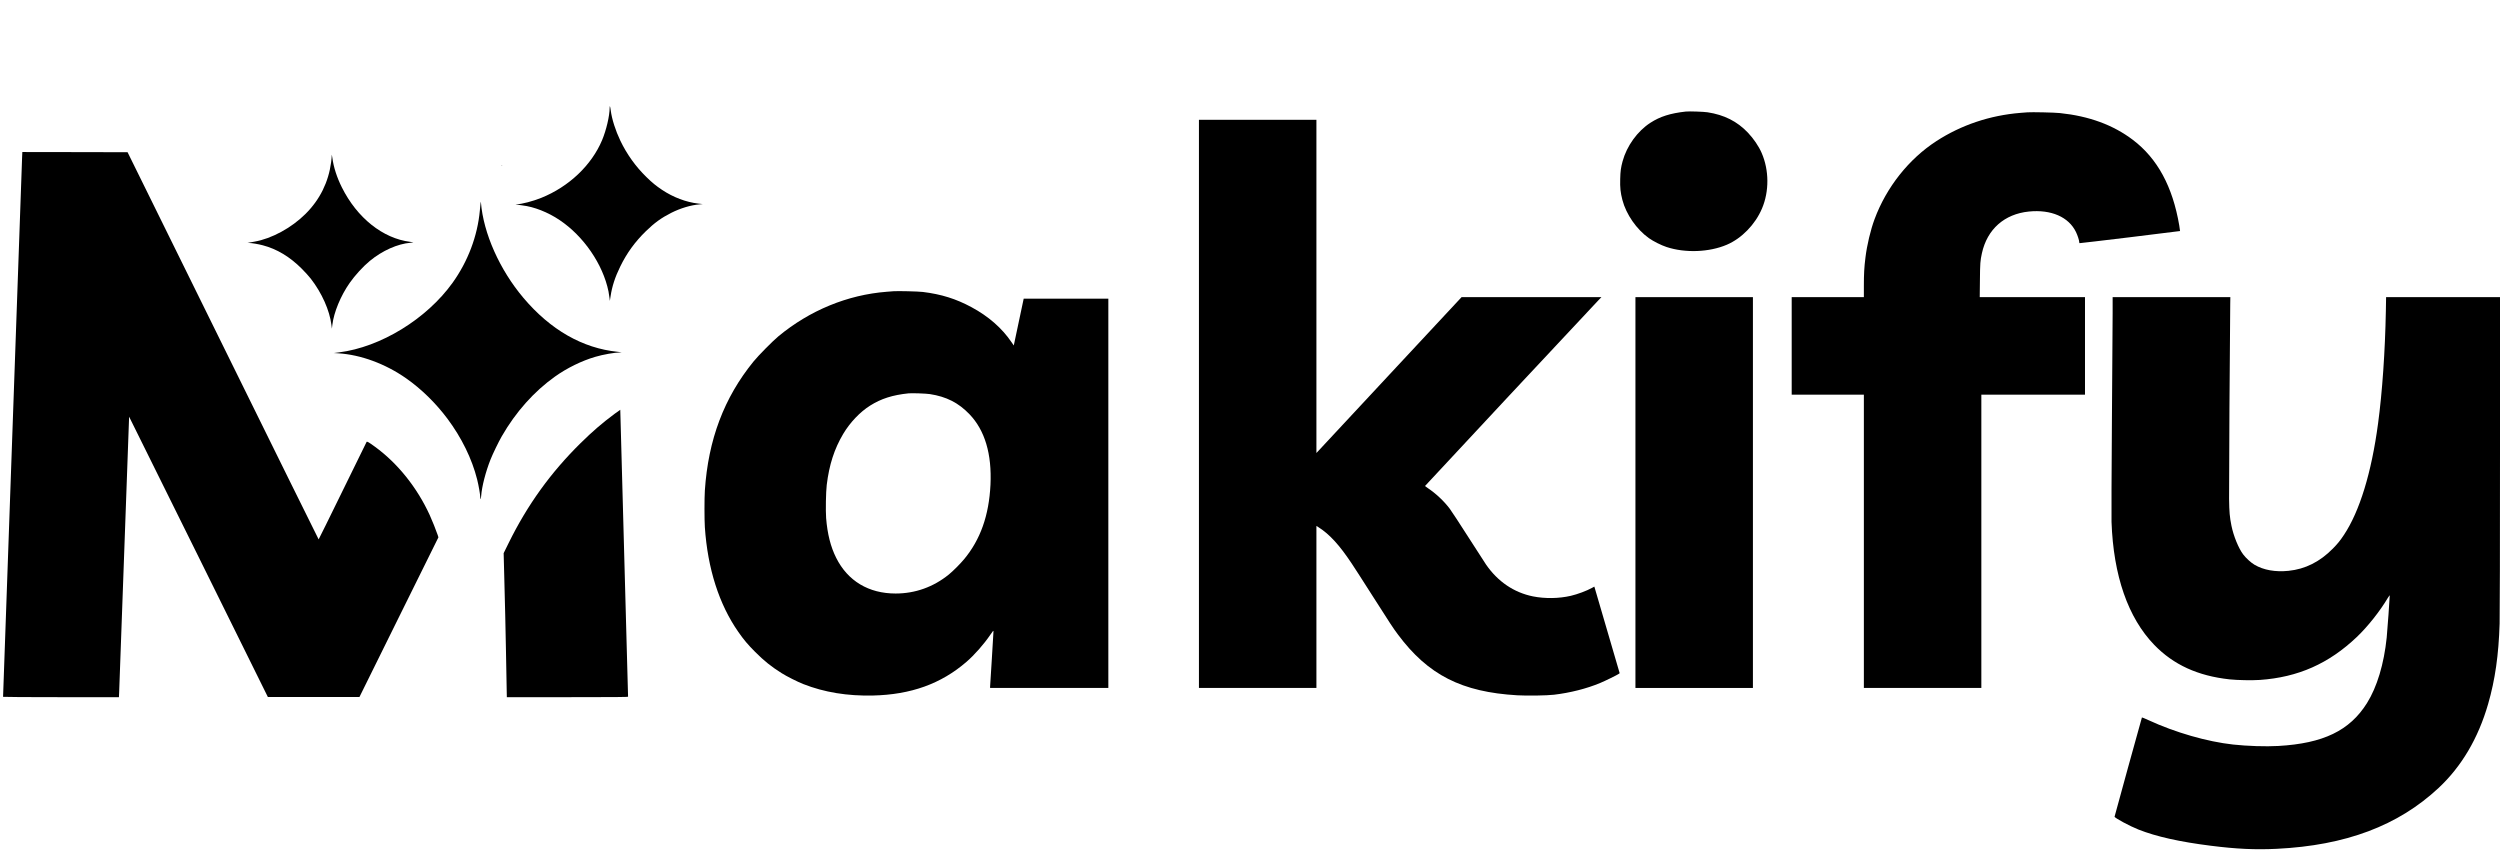
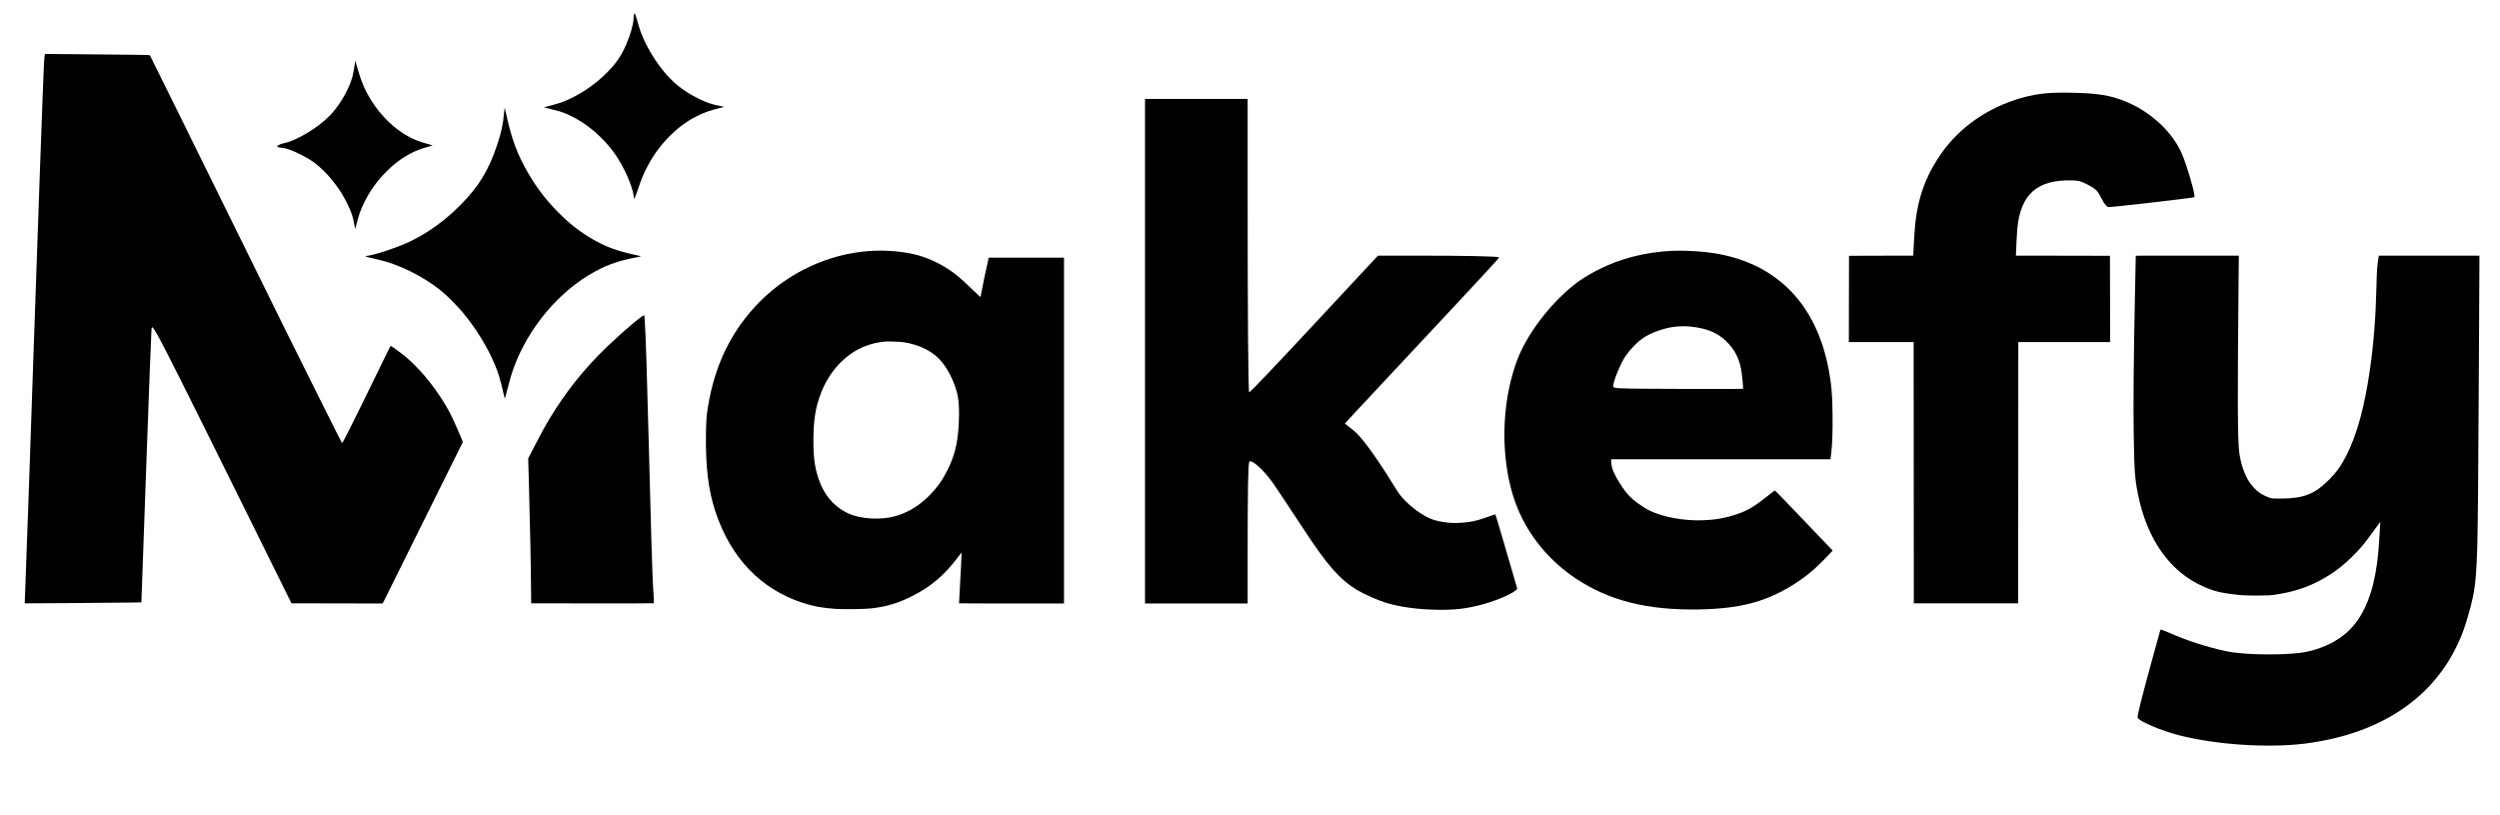
- <svg xmlns="http://www.w3.org/2000/svg" version="1.0" width="6512pt" height="2212pt" viewBox="0 0 6512 2212" preserveAspectRatio="xMidYMid meet">
-   <g transform="translate(0,2212) scale(0.1,-0.1)" fill="#000000" stroke="none">
-     <path d="M15880 19308 c-1 -209 -87 -576 -196 -837 -275 -656 -866 -1216 -1588 -1506 -217 -87 -505 -162 -635 -166 l-36 -1 40 -8 c22 -4 85 -13 140 -20 307 -36 666 -177 970 -381 629 -421 1131 -1154 1275 -1860 11 -54 23 -132 27 -174 3 -41 7 -74 8 -73 2 2 10 55 19 118 37 254 117 503 251 775 173 355 383 643 666 920 229 223 402 348 664 481 241 121 507 201 734 220 l86 8 -115 13 c-318 36 -653 163 -944 357 -161 108 -253 183 -410 336 -277 270 -507 591 -677 945 -126 263 -222 565 -250 787 -15 114 -28 145 -29 66z" />
-     <path d="M43910 19214 c-403 -45 -668 -129 -920 -292 -337 -217 -615 -602 -725 -1004 -45 -167 -57 -255 -62 -463 -6 -226 7 -349 57 -543 98 -375 367 -764 690 -995 117 -83 320 -185 460 -231 486 -161 1113 -137 1572 60 387 166 739 528 915 944 189 445 186 996 -9 1445 -76 176 -209 372 -361 532 -277 291 -614 461 -1047 528 -99 16 -487 29 -570 19z" />
-     <path d="M52810 19194 c-25 -2 -106 -8 -180 -14 -794 -64 -1546 -316 -2193 -737 -718 -466 -1300 -1201 -1608 -2031 -104 -279 -199 -678 -238 -1002 -32 -257 -41 -422 -41 -737 l0 -293 -940 0 -940 0 0 -1270 0 -1270 940 0 940 0 0 -3820 0 -3820 1530 0 1530 0 0 3820 0 3820 1350 0 1350 0 0 1270 0 1270 -1371 0 -1371 0 5 438 c4 447 9 509 52 707 138 624 584 1020 1224 1085 579 58 1036 -141 1226 -534 43 -89 85 -219 85 -263 0 -12 4 -24 8 -27 8 -5 2611 310 2618 316 1 2 -8 68 -21 147 -172 1011 -568 1742 -1207 2227 -513 389 -1140 620 -1903 699 -140 15 -735 28 -845 19z" />
-     <path d="M31230 11600 l0 -7400 1530 0 1530 0 0 2110 0 2111 58 -37 c283 -179 540 -460 859 -939 56 -82 293 -451 528 -820 500 -785 547 -856 681 -1036 783 -1050 1660 -1496 3106 -1580 262 -15 772 -7 958 15 422 50 847 158 1200 305 137 57 452 212 487 239 l22 17 -323 1105 c-178 608 -326 1115 -330 1128 l-7 22 -62 -34 c-137 -76 -375 -165 -551 -206 -311 -72 -671 -77 -984 -15 -497 101 -916 384 -1224 830 -31 44 -236 364 -458 710 -221 347 -441 682 -488 745 -148 197 -364 399 -569 535 -40 26 -73 52 -73 57 0 7 4366 4684 4529 4851 l65 67 -1821 0 -1822 0 -1891 -2030 -1890 -2030 0 4340 0 4340 -1530 0 -1530 0 0 -7400z" />
-     <path d="M576 18028 c-5 -102 -496 -14019 -496 -14059 0 -5 655 -9 1509 -9 l1509 0 6 133 c4 72 63 1716 132 3651 68 1936 125 3521 127 3522 1 1 815 -1641 1808 -3649 l1806 -3652 1193 0 1193 0 1028 2080 1029 2079 -21 66 c-37 111 -144 379 -207 516 -329 717 -836 1349 -1426 1778 -161 118 -205 143 -217 125 -5 -8 -286 -582 -626 -1276 -340 -695 -620 -1263 -623 -1263 -3 0 -1124 2269 -2491 5043 l-2486 5042 -1370 3 -1371 2 -6 -132z" />
-     <path d="M8641 18063 c0 -29 -8 -105 -16 -170 -69 -519 -292 -971 -665 -1343 -367 -366 -884 -647 -1335 -725 -55 -9 -118 -21 -140 -25 l-40 -8 45 -1 c75 -2 237 -29 354 -60 369 -96 707 -300 1021 -615 83 -83 187 -199 232 -257 287 -370 488 -822 536 -1201 l12 -100 12 99 c39 328 217 759 451 1093 140 200 350 429 527 575 324 267 722 444 1058 472 42 3 75 8 73 10 -2 3 -40 9 -83 14 -710 88 -1382 624 -1778 1418 -130 260 -216 527 -248 771 -12 84 -15 95 -16 53z" />
-     <path d="M13071 17804 c0 -11 3 -14 6 -6 3 7 2 16 -1 19 -3 4 -6 -2 -5 -13z" />
-     <path d="M12517 16820 c-3 -36 -11 -119 -18 -185 -61 -664 -310 -1323 -711 -1882 -678 -943 -1871 -1675 -2958 -1812 l-135 -17 115 -7 c586 -36 1229 -273 1771 -653 395 -277 767 -641 1072 -1048 371 -496 641 -1049 775 -1582 41 -162 82 -400 82 -473 0 -74 17 -43 24 43 18 246 115 622 243 946 58 147 211 463 293 605 364 633 840 1167 1385 1555 314 224 696 411 1050 515 202 60 503 113 658 116 47 1 30 5 -73 15 -915 93 -1751 571 -2455 1404 -621 735 -1043 1683 -1108 2490 -2 25 -5 16 -10 -30z" />
-     <path d="M23275 14534 c-22 -2 -103 -8 -180 -14 -1016 -79 -2003 -484 -2820 -1161 -144 -119 -523 -502 -646 -654 -769 -944 -1181 -2037 -1269 -3363 -13 -198 -13 -757 0 -954 73 -1081 370 -2010 873 -2730 144 -206 247 -329 437 -519 235 -235 414 -379 688 -552 131 -83 418 -228 567 -286 548 -215 1146 -313 1815 -298 987 23 1772 305 2432 875 212 183 455 459 625 709 75 111 78 114 81 82 1 -19 -18 -342 -43 -718 -25 -376 -45 -699 -45 -718 l0 -33 1540 0 1540 0 0 5070 0 5070 -1102 0 -1103 0 -129 -609 -129 -610 -60 87 c-250 367 -597 671 -1042 911 -403 217 -785 337 -1265 396 -118 15 -668 28 -765 19z m945 -2679 c431 -66 747 -227 1033 -525 401 -418 585 -1036 547 -1836 -39 -802 -263 -1433 -691 -1945 -100 -120 -289 -309 -394 -394 -401 -325 -876 -495 -1386 -495 -702 0 -1247 327 -1548 929 -145 288 -229 623 -262 1035 -15 195 -6 684 16 866 64 526 198 939 429 1328 178 298 436 570 701 737 287 181 586 276 1000 319 87 9 454 -4 555 -19z" />
-     <path d="M42600 9290 l0 -5090 1530 0 1530 0 0 5090 0 5090 -1530 0 -1530 0 0 -5090z" />
-     <path d="M55030 13963 c-1 -230 -9 -1498 -19 -2818 -9 -1320 -14 -2498 -10 -2619 49 -1402 430 -2498 1114 -3205 501 -517 1132 -806 1960 -897 202 -22 587 -29 790 -15 996 70 1795 424 2526 1119 282 268 606 677 810 1022 26 43 45 68 47 58 3 -18 -63 -940 -79 -1093 -71 -691 -252 -1291 -515 -1711 -448 -715 -1139 -1049 -2309 -1115 -325 -19 -807 -3 -1175 37 -676 74 -1508 313 -2205 635 -93 43 -171 75 -172 71 -16 -46 -713 -2576 -713 -2585 0 -32 399 -247 625 -336 463 -183 1073 -319 1875 -420 677 -86 1163 -108 1725 -81 1795 88 3161 601 4215 1585 598 559 1032 1293 1290 2185 183 633 275 1280 300 2096 6 185 10 2040 10 4412 l0 4092 -1483 0 -1484 0 -6 -357 c-20 -1056 -93 -2117 -203 -2933 -171 -1281 -480 -2290 -890 -2905 -98 -148 -165 -230 -287 -354 -338 -344 -720 -536 -1156 -580 -342 -35 -648 19 -885 158 -91 53 -224 174 -296 270 -120 158 -251 480 -305 746 -46 229 -57 353 -62 700 -4 270 20 4378 30 5063 l3 192 -1533 0 -1533 0 0 -417z" />
-     <path d="M16004 11337 c-328 -245 -569 -453 -878 -757 -782 -770 -1389 -1613 -1878 -2607 l-129 -262 15 -573 c21 -783 34 -1342 46 -1998 5 -305 12 -696 16 -867 l6 -313 1579 0 c1257 0 1579 3 1579 13 0 78 -201 7471 -203 7473 -1 2 -70 -47 -153 -109z" />
+ <svg xmlns="http://www.w3.org/2000/svg" version="1.0" width="7403pt" height="2411pt" viewBox="0 0 7403 2411" preserveAspectRatio="xMidYMid meet">
+   <g transform="translate(0,2411) scale(0.1,-0.1)" fill="#000000" stroke="none">
+     <path d="M18786 23711 c-4 -6 -11 -71 -16 -144 -13 -204 -86 -461 -221 -777 -146 -338 -300 -562 -578 -840 -375 -375 -851 -686 -1321 -865 -69 -26 -219 -71 -335 -100 -115 -29 -203 -55 -195 -58 8 -3 96 -25 195 -47 99 -23 216 -53 260 -67 597 -188 1218 -665 1640 -1259 270 -381 526 -962 561 -1272 4 -39 11 -61 18 -59 6 2 52 125 101 273 102 302 156 436 260 639 191 372 406 668 699 960 239 238 489 422 762 562 228 117 415 184 726 259 65 15 116 29 114 31 -1 2 -63 14 -137 28 -239 45 -397 99 -630 216 -457 228 -757 468 -1062 849 -324 405 -601 919 -711 1325 -73 268 -113 374 -130 346z" />
+     <path d="M1321 22444 c-5 -38 -13 -109 -16 -159 -17 -274 -203 -5400 -300 -8295 -109 -3245 -228 -6641 -255 -7269 -11 -261 -19 -475 -18 -477 4 -4 2411 14 2976 22 l482 6 0 39 c0 22 31 906 70 1967 38 1060 81 2251 95 2647 51 1462 117 3145 131 3388 8 129 17 133 80 42 155 -225 715 -1335 2830 -5610 565 -1144 1076 -2174 1134 -2290 l105 -210 1351 -3 1351 -2 343 692 c189 381 723 1458 1188 2392 l844 1699 -53 126 c-211 504 -311 714 -464 971 -348 583 -806 1128 -1238 1474 -112 89 -372 276 -385 276 -5 0 -168 -330 -362 -732 -349 -723 -949 -1933 -1031 -2077 -39 -70 -43 -73 -56 -55 -21 28 -1064 2114 -1648 3294 -489 987 -1865 3777 -3327 6745 -385 781 -704 1424 -709 1430 -9 9 -421 15 -2240 30 l-867 7 -11 -68z" />
+     <path d="M10520 22303 c0 -47 -55 -377 -76 -453 -88 -327 -301 -720 -559 -1035 -219 -267 -594 -553 -1000 -762 -191 -98 -310 -145 -449 -178 -120 -28 -183 -54 -211 -85 -19 -20 -19 -23 -2 -34 9 -7 54 -16 99 -19 143 -11 313 -69 553 -187 303 -149 504 -290 716 -500 289 -288 527 -620 704 -985 118 -243 164 -382 204 -619 11 -65 22 -120 24 -122 2 -2 20 69 41 159 56 235 123 424 231 642 155 316 360 605 615 868 235 243 505 447 765 579 166 84 270 124 478 183 92 27 166 50 164 51 -1 2 -78 23 -170 48 -212 58 -329 102 -491 183 -442 225 -867 629 -1163 1107 -188 304 -293 551 -413 976 -50 176 -60 207 -60 183z" />
+     <path d="M60781 21360 c-336 -19 -594 -63 -911 -154 -976 -281 -1807 -855 -2352 -1628 -391 -553 -618 -1095 -733 -1749 -47 -271 -68 -502 -101 -1156 l-7 -133 -951 -2 -951 -3 -3 -1277 -2 -1278 960 0 960 0 2 -3867 3 -3868 1545 0 1545 0 3 3868 2 3867 1360 0 1360 0 -2 1278 -3 1277 -1392 3 -1393 2 0 33 c0 82 31 664 40 762 99 1025 588 1458 1617 1433 206 -5 251 -16 445 -114 253 -127 307 -178 424 -404 58 -113 93 -169 134 -212 l56 -58 61 0 c136 0 2372 258 2492 287 22 6 23 8 17 68 -20 195 -236 909 -369 1219 -272 633 -893 1219 -1622 1531 -477 204 -886 270 -1725 280 -195 2 -424 0 -509 -5z" />
+     <path d="M33920 13710 l0 -7470 1520 0 1520 0 0 1518 c1 1893 14 2615 50 2682 8 15 16 17 38 11 157 -45 429 -315 687 -681 90 -128 571 -853 905 -1362 678 -1035 1052 -1460 1558 -1766 215 -129 614 -307 857 -380 416 -127 945 -199 1522 -209 513 -9 878 34 1334 157 435 118 930 334 1017 445 l20 25 -34 113 c-19 61 -163 556 -321 1100 -176 608 -291 987 -298 987 -7 0 -106 -34 -220 -75 -323 -118 -492 -155 -789 -176 -351 -25 -722 32 -964 146 -301 142 -657 431 -864 700 -25 34 -93 138 -152 233 -460 748 -866 1322 -1111 1568 -38 38 -133 119 -210 178 -77 59 -141 111 -143 115 -1 3 482 524 1075 1156 1926 2056 3108 3325 3417 3668 49 55 76 91 70 97 -30 30 -1005 50 -2506 50 l-1077 0 -683 -732 c-375 -403 -894 -960 -1153 -1238 -1247 -1340 -1965 -2093 -1980 -2078 -28 27 -45 2265 -45 5821 l0 2867 -1520 0 -1520 0 0 -7470z" />
+     <path d="M14947 20900 c-3 -8 -10 -78 -17 -155 -24 -295 -80 -556 -192 -894 -255 -776 -555 -1269 -1113 -1827 -440 -440 -909 -782 -1434 -1044 -349 -175 -1065 -418 -1310 -445 -61 -7 -63 -8 -40 -20 23 -13 142 -43 394 -100 580 -132 1299 -489 1815 -901 162 -129 494 -459 644 -639 412 -495 739 -1025 969 -1572 105 -249 158 -426 263 -888 21 -95 29 -115 35 -96 5 12 36 131 70 264 34 133 81 307 105 387 361 1200 1254 2358 2309 2995 459 278 837 418 1422 527 68 13 123 25 123 28 0 3 -100 27 -222 53 -481 103 -822 230 -1198 446 -388 223 -679 449 -1025 795 -362 363 -633 714 -894 1161 -309 528 -487 994 -635 1665 -64 289 -62 280 -69 260z" />
+     <path d="M25786 16679 c-1211 -77 -2393 -617 -3265 -1490 -839 -841 -1347 -1868 -1551 -3141 -43 -266 -51 -385 -57 -810 -13 -954 72 -1644 277 -2269 450 -1367 1342 -2303 2580 -2707 331 -108 581 -154 994 -183 227 -16 851 -7 1044 15 460 52 796 153 1217 366 561 283 958 623 1370 1173 48 65 89 116 91 114 4 -4 -26 -618 -56 -1144 -11 -194 -20 -355 -20 -358 0 -3 700 -5 1555 -5 l1555 0 0 5120 0 5120 -1115 0 -1115 0 -5 -22 c-65 -276 -189 -866 -215 -1027 -10 -62 -21 -115 -23 -118 -3 -2 -121 108 -264 245 -274 265 -393 370 -563 494 -292 213 -662 394 -1000 492 -403 116 -941 166 -1434 135z m989 -2704 c515 -83 904 -292 1157 -621 205 -266 384 -666 443 -987 48 -267 48 -728 -1 -1147 -43 -374 -132 -676 -299 -1015 -144 -292 -299 -515 -510 -733 -366 -380 -774 -608 -1229 -688 -156 -27 -373 -37 -544 -25 -405 29 -665 114 -932 306 -284 205 -489 497 -615 879 -109 329 -149 625 -149 1106 0 615 61 999 226 1424 224 575 616 1034 1099 1290 200 106 459 190 664 215 50 6 101 13 115 15 60 11 480 -3 575 -19z" />
+     <path d="M49491 16680 c-776 -42 -1495 -229 -2140 -555 -182 -92 -410 -225 -536 -312 -643 -448 -1324 -1243 -1699 -1983 -103 -202 -157 -333 -237 -570 -393 -1174 -418 -2637 -63 -3806 304 -1005 972 -1886 1885 -2487 982 -647 2096 -926 3604 -904 734 11 1310 91 1807 253 558 181 1126 505 1598 910 104 90 492 475 554 551 l26 31 -372 389 c-205 214 -589 615 -852 891 -295 310 -484 501 -492 498 -8 -3 -92 -68 -186 -144 -412 -330 -608 -448 -928 -556 -350 -118 -644 -170 -1030 -183 -555 -17 -1169 96 -1569 290 -113 55 -353 215 -475 318 -55 46 -138 129 -184 184 -176 208 -372 541 -438 740 -18 54 -28 111 -32 177 l-5 98 3249 0 3250 0 22 183 c33 270 45 627 39 1162 -6 584 -31 865 -113 1305 -358 1912 -1494 3103 -3273 3431 -403 74 -994 111 -1410 89z m574 -2240 c531 -50 882 -209 1161 -527 209 -240 317 -482 368 -833 13 -90 46 -431 46 -476 0 -14 -174 -15 -1747 -11 -1696 5 -1939 10 -2055 38 -47 11 -48 12 -48 48 0 138 212 657 355 871 137 204 330 408 505 532 250 178 661 324 1000 356 135 13 288 14 415 2z" />
+     <path d="M63270 16538 c0 -2 -11 -545 -25 -1208 -39 -1894 -50 -3200 -36 -4065 17 -1100 32 -1314 122 -1770 266 -1348 945 -2313 1941 -2754 253 -112 445 -168 708 -205 376 -54 483 -61 870 -61 321 1 385 3 530 23 630 86 1163 281 1660 607 246 162 403 290 634 515 248 243 379 400 660 793 98 137 179 247 180 245 4 -5 -42 -718 -59 -898 -41 -457 -124 -892 -232 -1225 -203 -626 -499 -1044 -951 -1345 -313 -209 -751 -367 -1147 -414 -548 -66 -1480 -57 -2005 20 -413 60 -1222 301 -1680 501 -168 73 -416 173 -429 173 -6 0 -15 -19 -21 -42 -7 -24 -99 -358 -205 -743 -339 -1227 -476 -1774 -459 -1827 33 -104 702 -387 1231 -522 1107 -281 2607 -380 3723 -246 281 34 639 101 935 174 1877 465 3188 1581 3773 3212 28 77 80 241 116 364 259 876 284 1184 306 3745 9 1039 41 6462 40 6838 l0 117 -1490 0 -1489 0 -6 -32 c-44 -258 -53 -387 -65 -875 -22 -930 -81 -1677 -195 -2480 -155 -1084 -383 -1915 -695 -2528 -155 -305 -296 -503 -514 -720 -434 -432 -750 -555 -1436 -559 -217 -1 -241 1 -314 22 -98 28 -253 107 -338 171 -85 64 -202 191 -267 287 -149 223 -262 550 -305 884 -51 390 -55 1560 -20 5153 l7 677 -1527 0 c-839 0 -1526 -1 -1526 -2z" />
+     <path d="M18960 14699 c-289 -217 -888 -755 -1225 -1101 -641 -657 -1183 -1385 -1633 -2194 -54 -99 -179 -334 -277 -523 l-178 -345 22 -775 c37 -1343 58 -2390 64 -3236 l2 -280 1814 -3 c998 -1 1818 1 1821 5 4 5 1 94 -6 200 -29 454 -39 693 -69 1698 -21 693 -60 2177 -85 3160 -43 1714 -84 2955 -110 3310 -6 72 -10 136 -10 143 0 27 -40 9 -130 -59z" />
  </g>
</svg>
